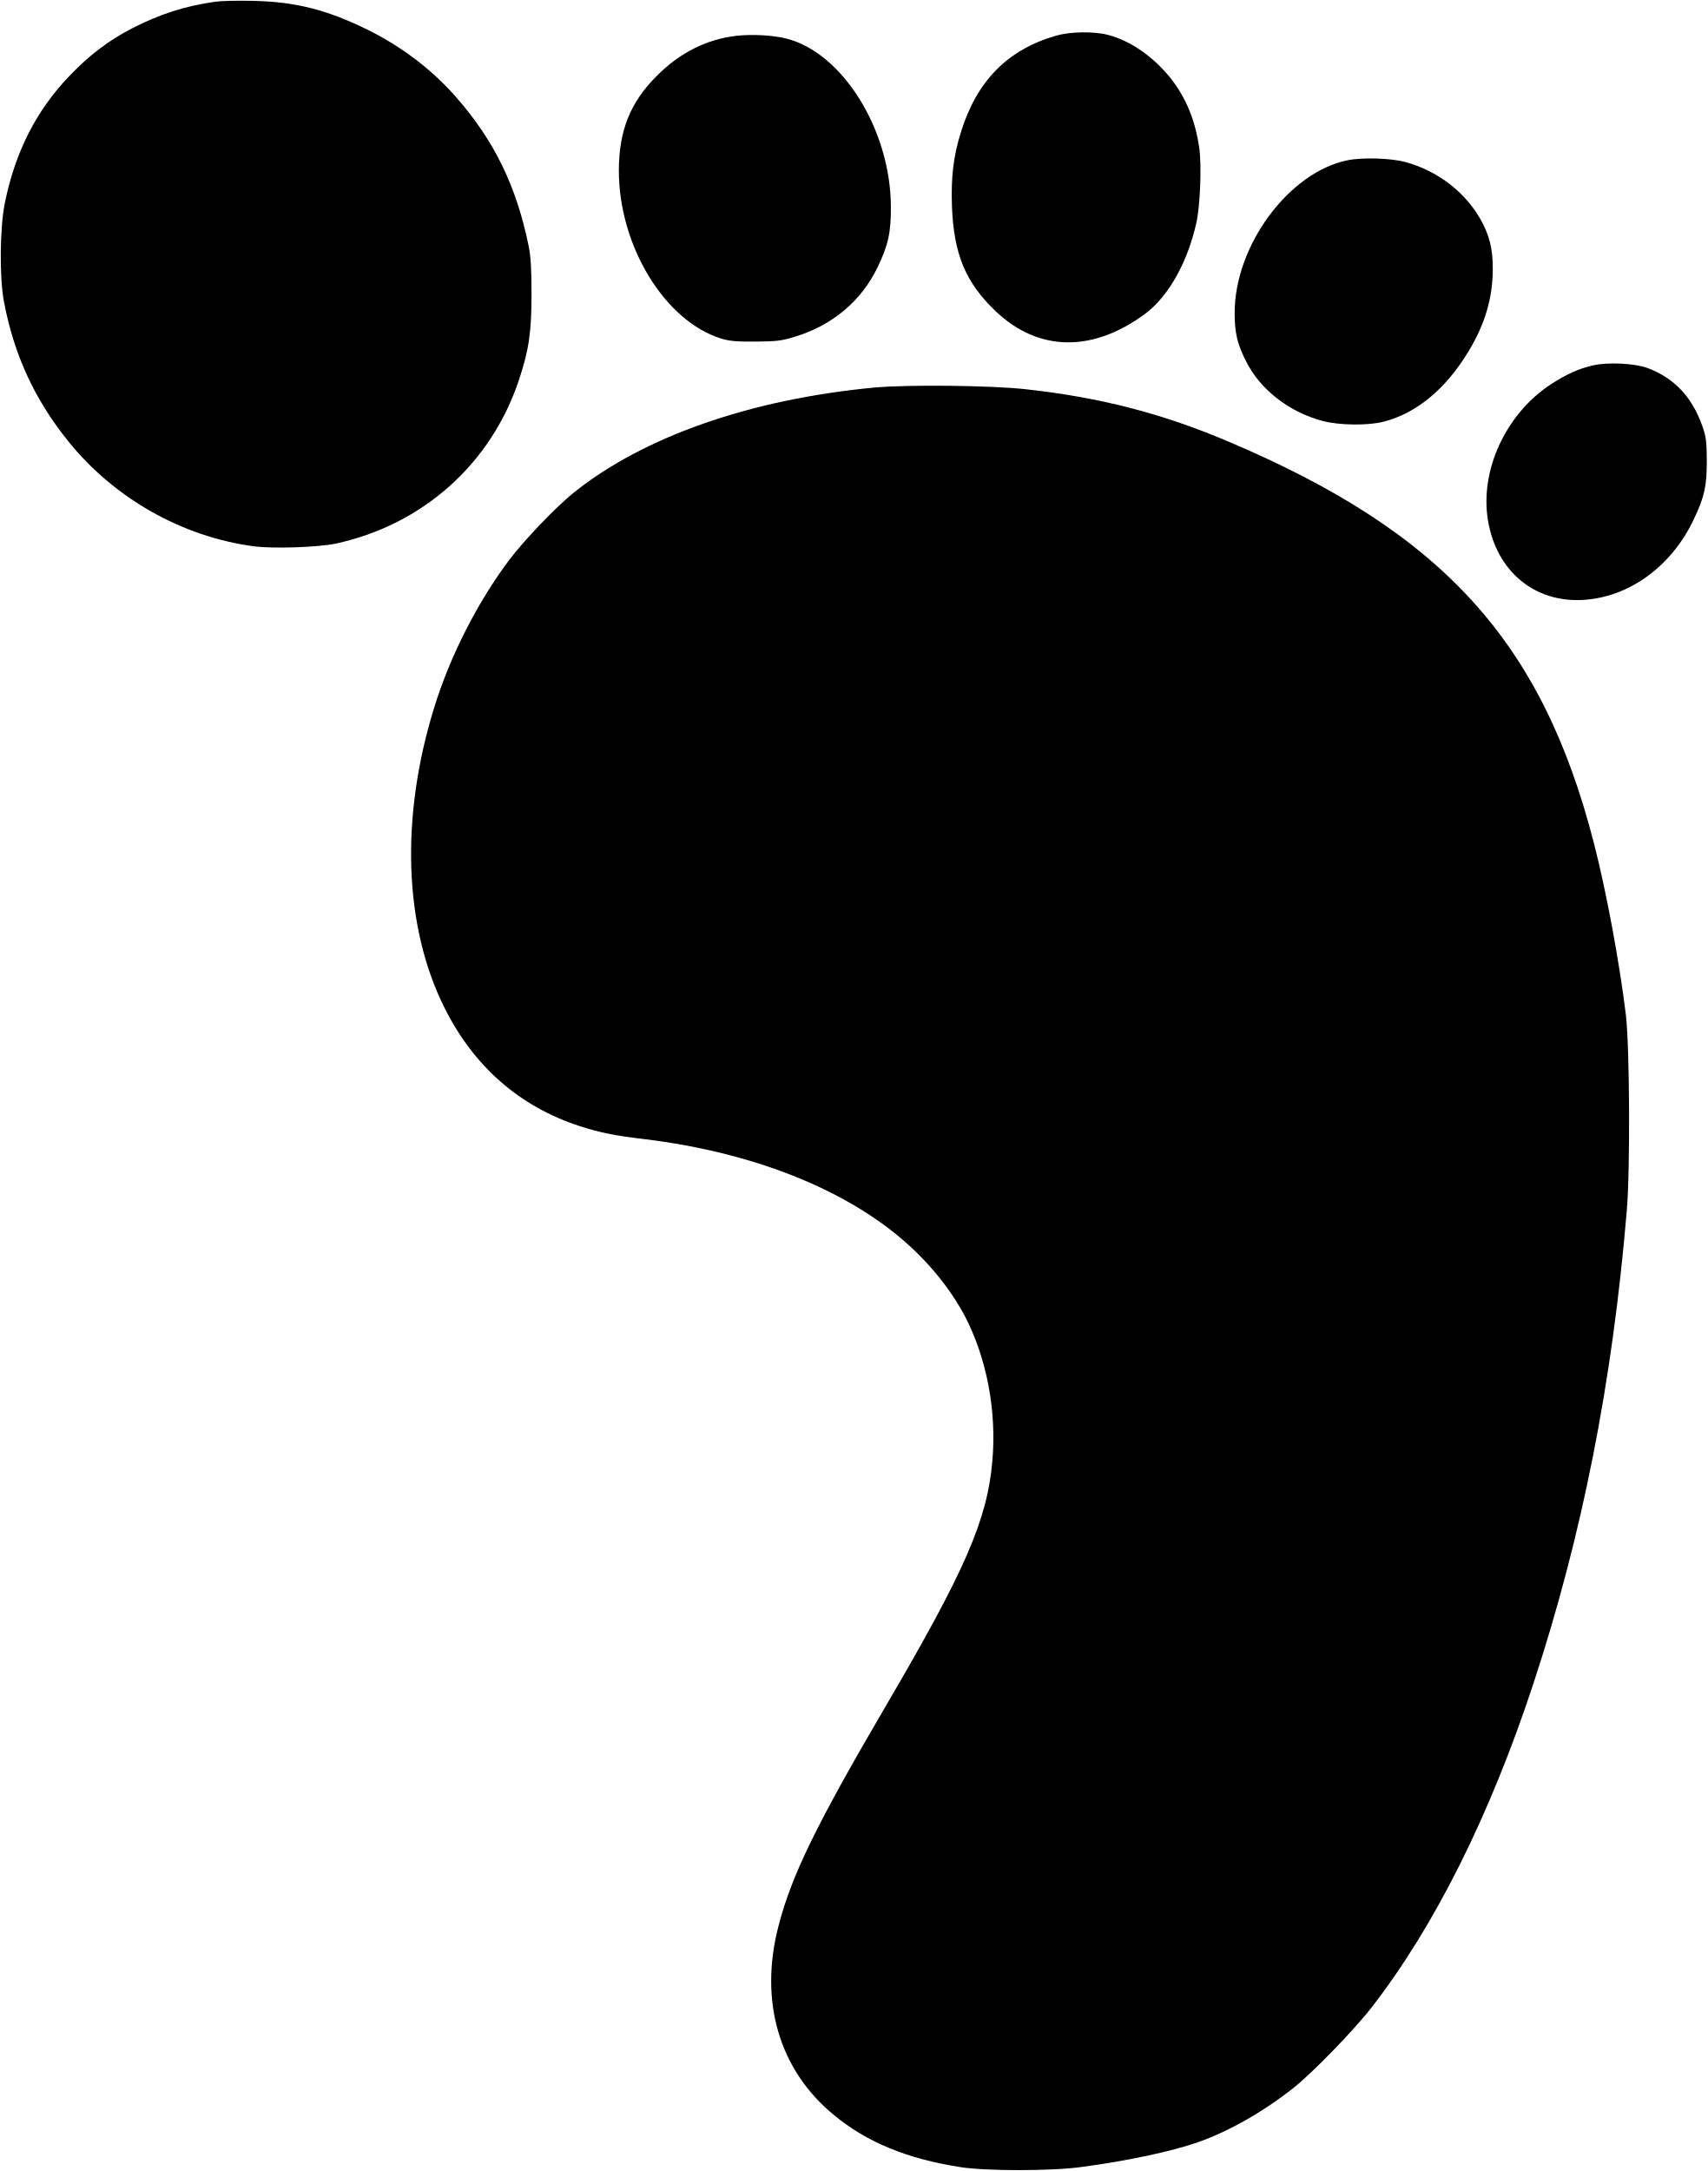
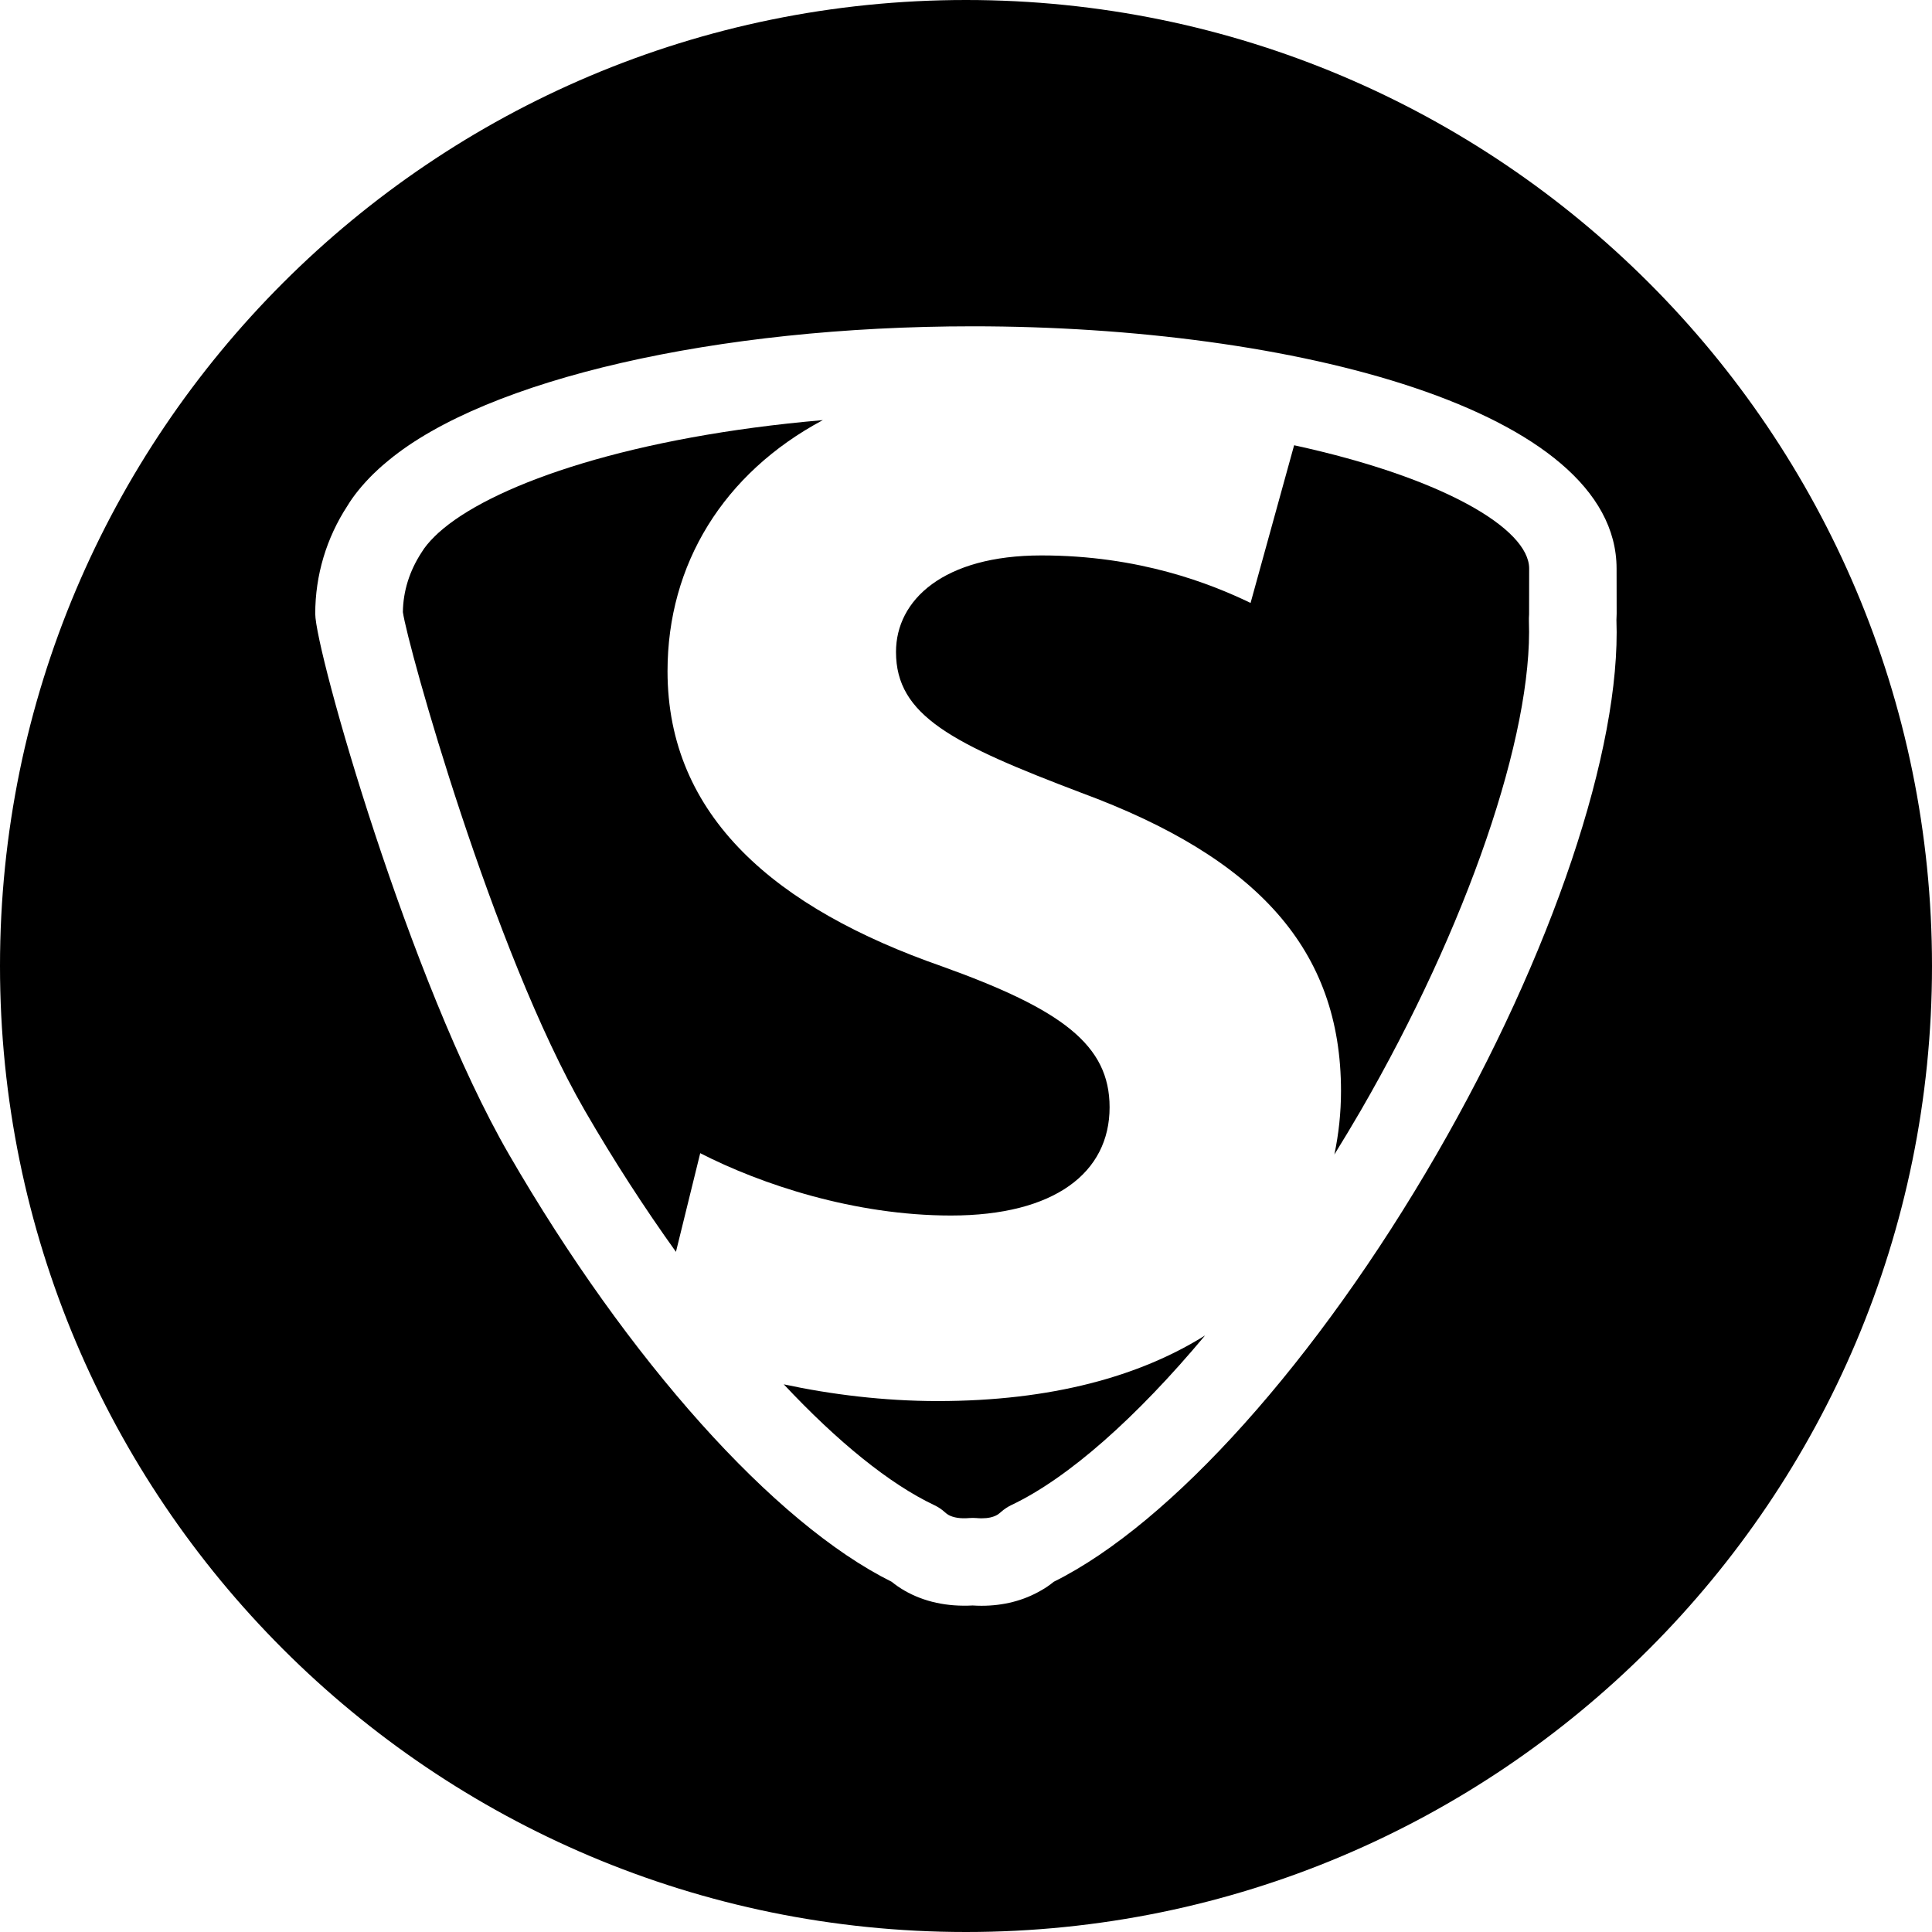
- <svg xmlns="http://www.w3.org/2000/svg" version="1.0" width="1007pt" height="1280pt" viewBox="0 0 1007 1280" preserveAspectRatio="xMidYMid meet">
-   <g transform="translate(0,1280) scale(0.1,-0.1)" fill="#000000" stroke="none">
-     <path d="M1270 12790 c-178 -25 -330 -74 -491 -157 -138 -71 -252 -158 -369 -280 -195 -203 -320 -447 -381 -748 -30 -144 -33 -438 -6 -582 59 -313 180 -577 379 -824 271 -337 672 -564 1095 -620 116 -15 379 -6 483 16 512 111 914 469 1079 962 60 180 75 286 75 508 0 149 -4 222 -17 285 -72 353 -203 622 -430 880 -143 162 -318 295 -522 396 -239 117 -424 164 -675 169 -85 2 -184 0 -220 -5z" />
-     <path d="M6228 12590 c-286 -82 -468 -266 -562 -569 -44 -140 -59 -265 -53 -436 11 -285 80 -451 260 -622 251 -237 569 -242 878 -14 138 102 252 304 304 541 22 103 31 337 16 440 -24 163 -78 293 -167 407 -101 127 -238 223 -370 257 -84 22 -221 20 -306 -4z" />
-     <path d="M4343 12589 c-175 -20 -333 -99 -468 -234 -158 -157 -225 -323 -226 -558 -1 -446 271 -892 606 -994 46 -14 92 -18 200 -17 122 1 151 4 230 28 222 67 394 211 490 411 62 129 79 205 78 355 -1 454 -286 911 -618 993 -79 20 -203 26 -292 16z" />
-     <path d="M7945 11855 c-346 -71 -665 -503 -665 -900 0 -116 15 -181 65 -281 83 -169 254 -303 454 -356 98 -26 269 -28 360 -4 195 50 367 194 501 416 97 161 142 316 142 485 1 119 -22 206 -76 298 -93 161 -257 283 -441 332 -85 23 -254 28 -340 10z" />
-     <path d="M9394 10646 c-87 -20 -157 -52 -250 -112 -266 -175 -420 -509 -370 -804 50 -298 274 -484 561 -467 273 16 524 200 654 479 62 131 75 193 75 343 -1 113 -4 139 -26 202 -61 173 -166 284 -323 343 -77 28 -232 36 -321 16z" />
-     <path d="M5155 10515 c-732 -69 -1364 -291 -1775 -622 -105 -85 -291 -280 -378 -395 -186 -248 -348 -566 -441 -867 -202 -650 -180 -1295 61 -1775 173 -345 442 -580 795 -695 117 -38 205 -56 373 -76 688 -82 1271 -326 1625 -680 114 -113 208 -240 274 -364 129 -248 189 -561 162 -858 -30 -344 -160 -643 -626 -1438 -410 -700 -559 -1004 -635 -1302 -115 -442 4 -847 326 -1112 194 -161 432 -259 746 -308 154 -24 540 -24 718 1 276 37 529 92 685 146 181 64 380 177 557 316 111 86 362 345 466 479 371 478 697 1130 954 1910 287 873 465 1771 550 2785 21 245 17 965 -5 1155 -38 312 -115 728 -189 1015 -306 1190 -892 1833 -2163 2370 -385 163 -750 257 -1186 305 -203 23 -699 28 -894 10z" />
+ <svg xmlns="http://www.w3.org/2000/svg" fill="#000000" version="1.1" id="Capa_1" width="800px" height="800px" viewBox="0 0 53.24 53.24" xml:space="preserve">
+   <g>
+     <g>
+       <path d="M21.598,38.148c1.477,1.575,2.91,2.744,4.15,3.33c0.102,0.049,0.196,0.11,0.28,0.186c0.032,0.027,0.064,0.057,0.102,0.079    c0.142,0.081,0.341,0.11,0.576,0.09c0.033-0.003,0.066-0.004,0.1-0.004c0.034,0,0.066,0.001,0.101,0.004    c0.048,0.004,0.096,0.007,0.142,0.007c0.181,0,0.321-0.031,0.433-0.096c0.038-0.022,0.069-0.051,0.101-0.078    c0.085-0.075,0.18-0.139,0.281-0.188c1.573-0.744,3.454-2.416,5.344-4.677c-1.791,1.123-4.229,1.808-7.37,1.808    C24.362,38.609,22.899,38.428,21.598,38.148z" />
+       <path d="M30.577,30.513c0-1.716-1.308-2.694-4.619-3.883c-4.578-1.596-7.563-4.129-7.563-8.135c0-2.943,1.538-5.452,4.28-6.918    c-5.236,0.453-8.924,1.723-10.454,2.986c-0.112,0.094-0.179,0.154-0.24,0.216c-0.158,0.155-0.278,0.302-0.361,0.439    c-0.34,0.521-0.51,1.077-0.518,1.649c0.131,0.926,2.478,9.35,5.013,13.735c0.798,1.379,1.646,2.688,2.512,3.895l0.669-2.719    c1.677,0.86,4.251,1.718,6.909,1.718C29.066,33.496,30.577,32.312,30.577,30.513z" />
+       <path d="M26.62,0C11.919,0,0,11.918,0,26.62s11.919,26.62,26.62,26.62c14.7,0,26.62-11.918,26.62-26.62S41.32,0,26.62,0z     M44.55,16.911c0,0.058-0.003,0.114-0.006,0.172c0.13,3.548-1.771,9.213-4.958,14.728c-3.283,5.68-7.309,10.17-10.546,11.777    c-0.117,0.094-0.231,0.174-0.353,0.241c-0.479,0.278-1.032,0.421-1.641,0.421c-0.079,0-0.16-0.003-0.242-0.008    c-0.704,0.037-1.339-0.098-1.884-0.413c-0.118-0.068-0.232-0.146-0.35-0.241c-3.237-1.607-7.262-6.1-10.545-11.777    c-2.742-4.74-5.338-13.887-5.338-14.898c0-1.059,0.307-2.086,0.887-2.974c0.163-0.272,0.411-0.58,0.712-0.877    c0.108-0.104,0.224-0.212,0.35-0.315c0.01-0.009,0.065-0.055,0.075-0.063c2.705-2.234,9.032-3.692,16.093-3.692    c8.818,0,17.744,2.294,17.744,6.677L44.55,16.911L44.55,16.911z" />
+       <path d="M35.662,12.27l-1.2,4.345c-1.104-0.532-3.065-1.309-5.765-1.309c-2.697,0-4.006,1.226-4.006,2.66    c0,1.755,1.554,2.532,5.109,3.882c4.864,1.796,7.154,4.333,7.154,8.217c0,0.598-0.063,1.183-0.183,1.75    c0.246-0.397,0.488-0.801,0.727-1.211c2.929-5.065,4.748-10.359,4.634-13.489c-0.001-0.028-0.001-0.056,0-0.083l0.005-0.105    l0.002-1.259C42.139,14.57,39.762,13.162,35.662,12.27z" />
+     </g>
  </g>
</svg>
